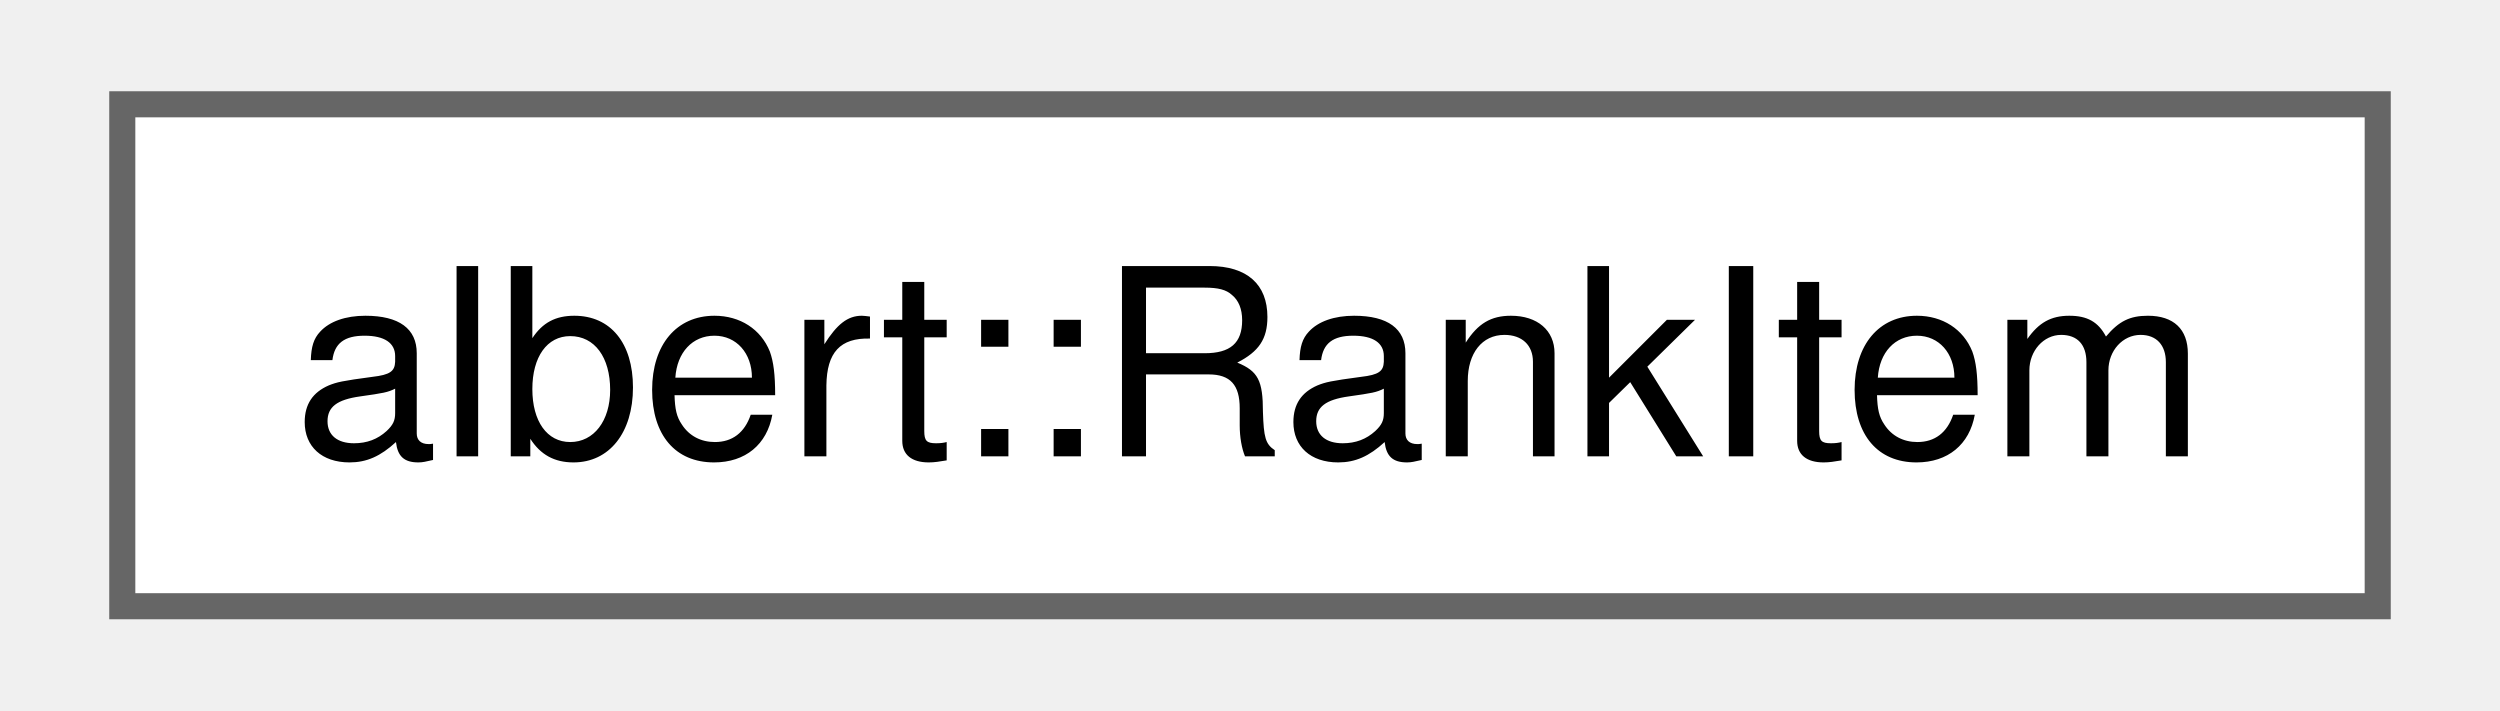
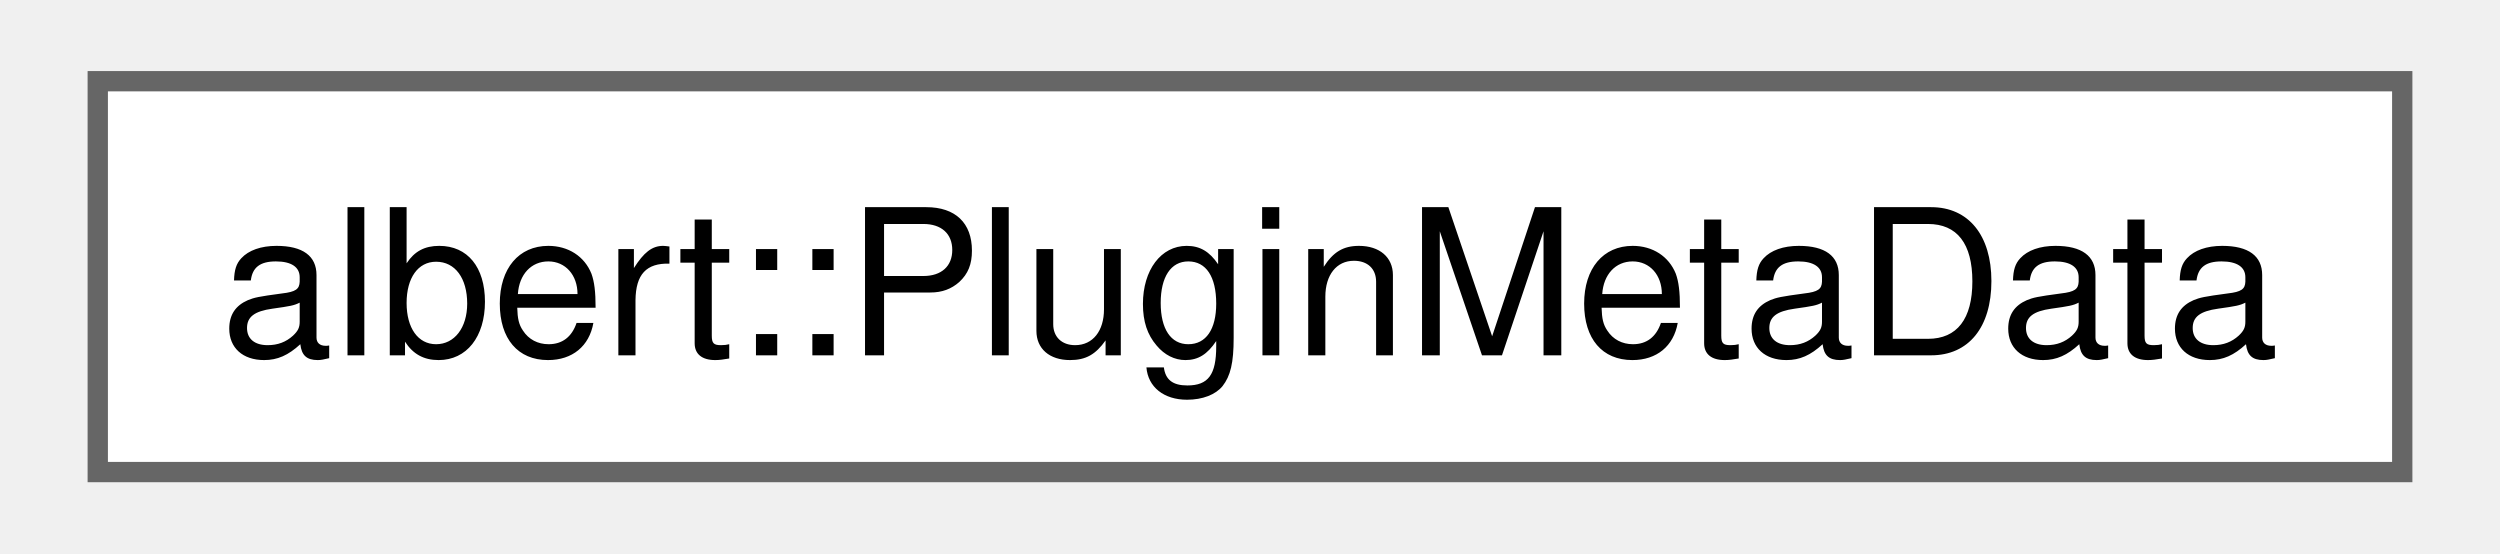
- <svg xmlns="http://www.w3.org/2000/svg" xmlns:xlink="http://www.w3.org/1999/xlink" width="95pt" height="27pt" viewBox="0.00 0.00 94.50 27.25">
+ <svg xmlns="http://www.w3.org/2000/svg" xmlns:xlink="http://www.w3.org/1999/xlink" width="122pt" height="27pt" viewBox="0.00 0.00 121.50 27.25">
  <g id="graph0" class="graph" transform="scale(1 1) rotate(0) translate(4 23.25)">
    <g id="Node000000" class="node">
      <g id="a_Node000000">
-         <a xlink:href="classalbert_1_1RankItem.html" target="_top" xlink:title="An Item with a score.">
-           <polygon fill="white" stroke="#666666" points="86.5,-19.25 0,-19.25 0,0 86.5,0 86.5,-19.25" />
-           <text text-anchor="middle" x="43.25" y="-5.75" font-family="Helvetica,sans-Serif" font-size="10.00">albert::RankItem</text>
+         <a xlink:href="classalbert_1_1PluginMetaData.html" target="_top" xlink:title="Common plugin metadata of plugins.">
+           <polygon fill="white" stroke="#666666" points="113.5,-19.25 0,-19.25 0,0 113.5,0 113.5,-19.25" />
+           <text text-anchor="middle" x="56.75" y="-5.75" font-family="Helvetica,sans-Serif" font-size="10.00">albert::PluginMetaData</text>
        </a>
      </g>
    </g>
  </g>
</svg>
